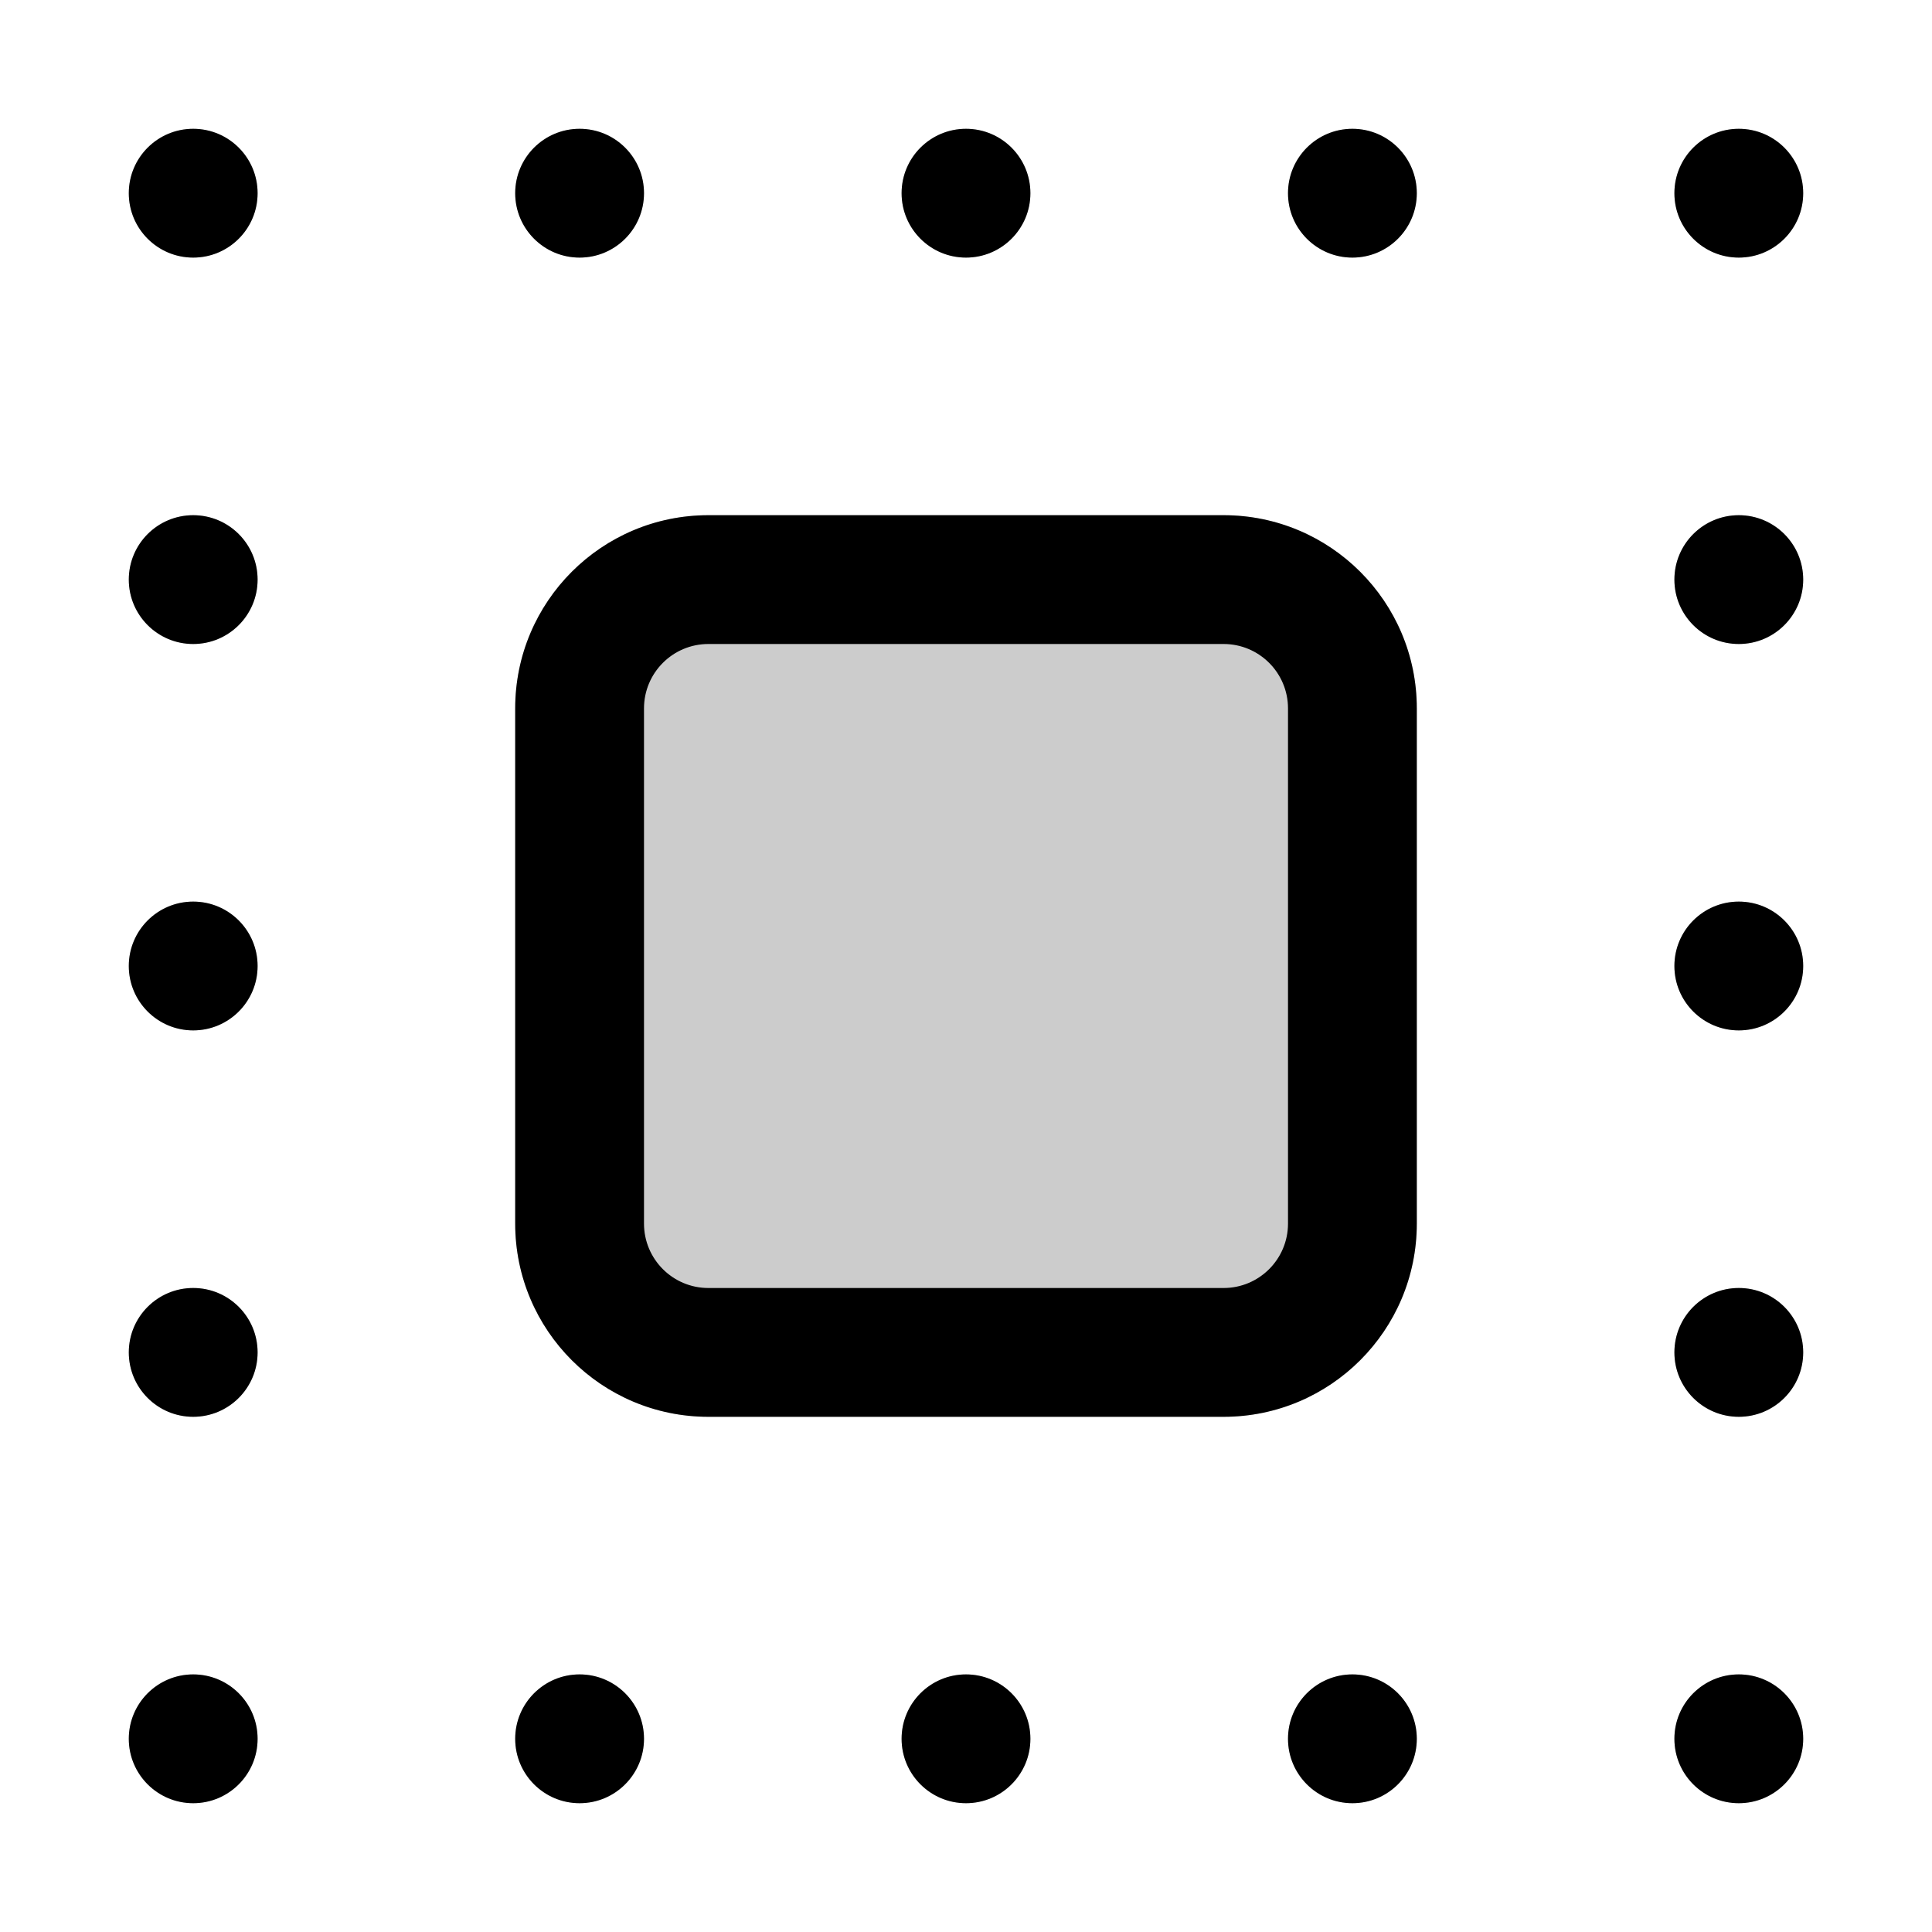
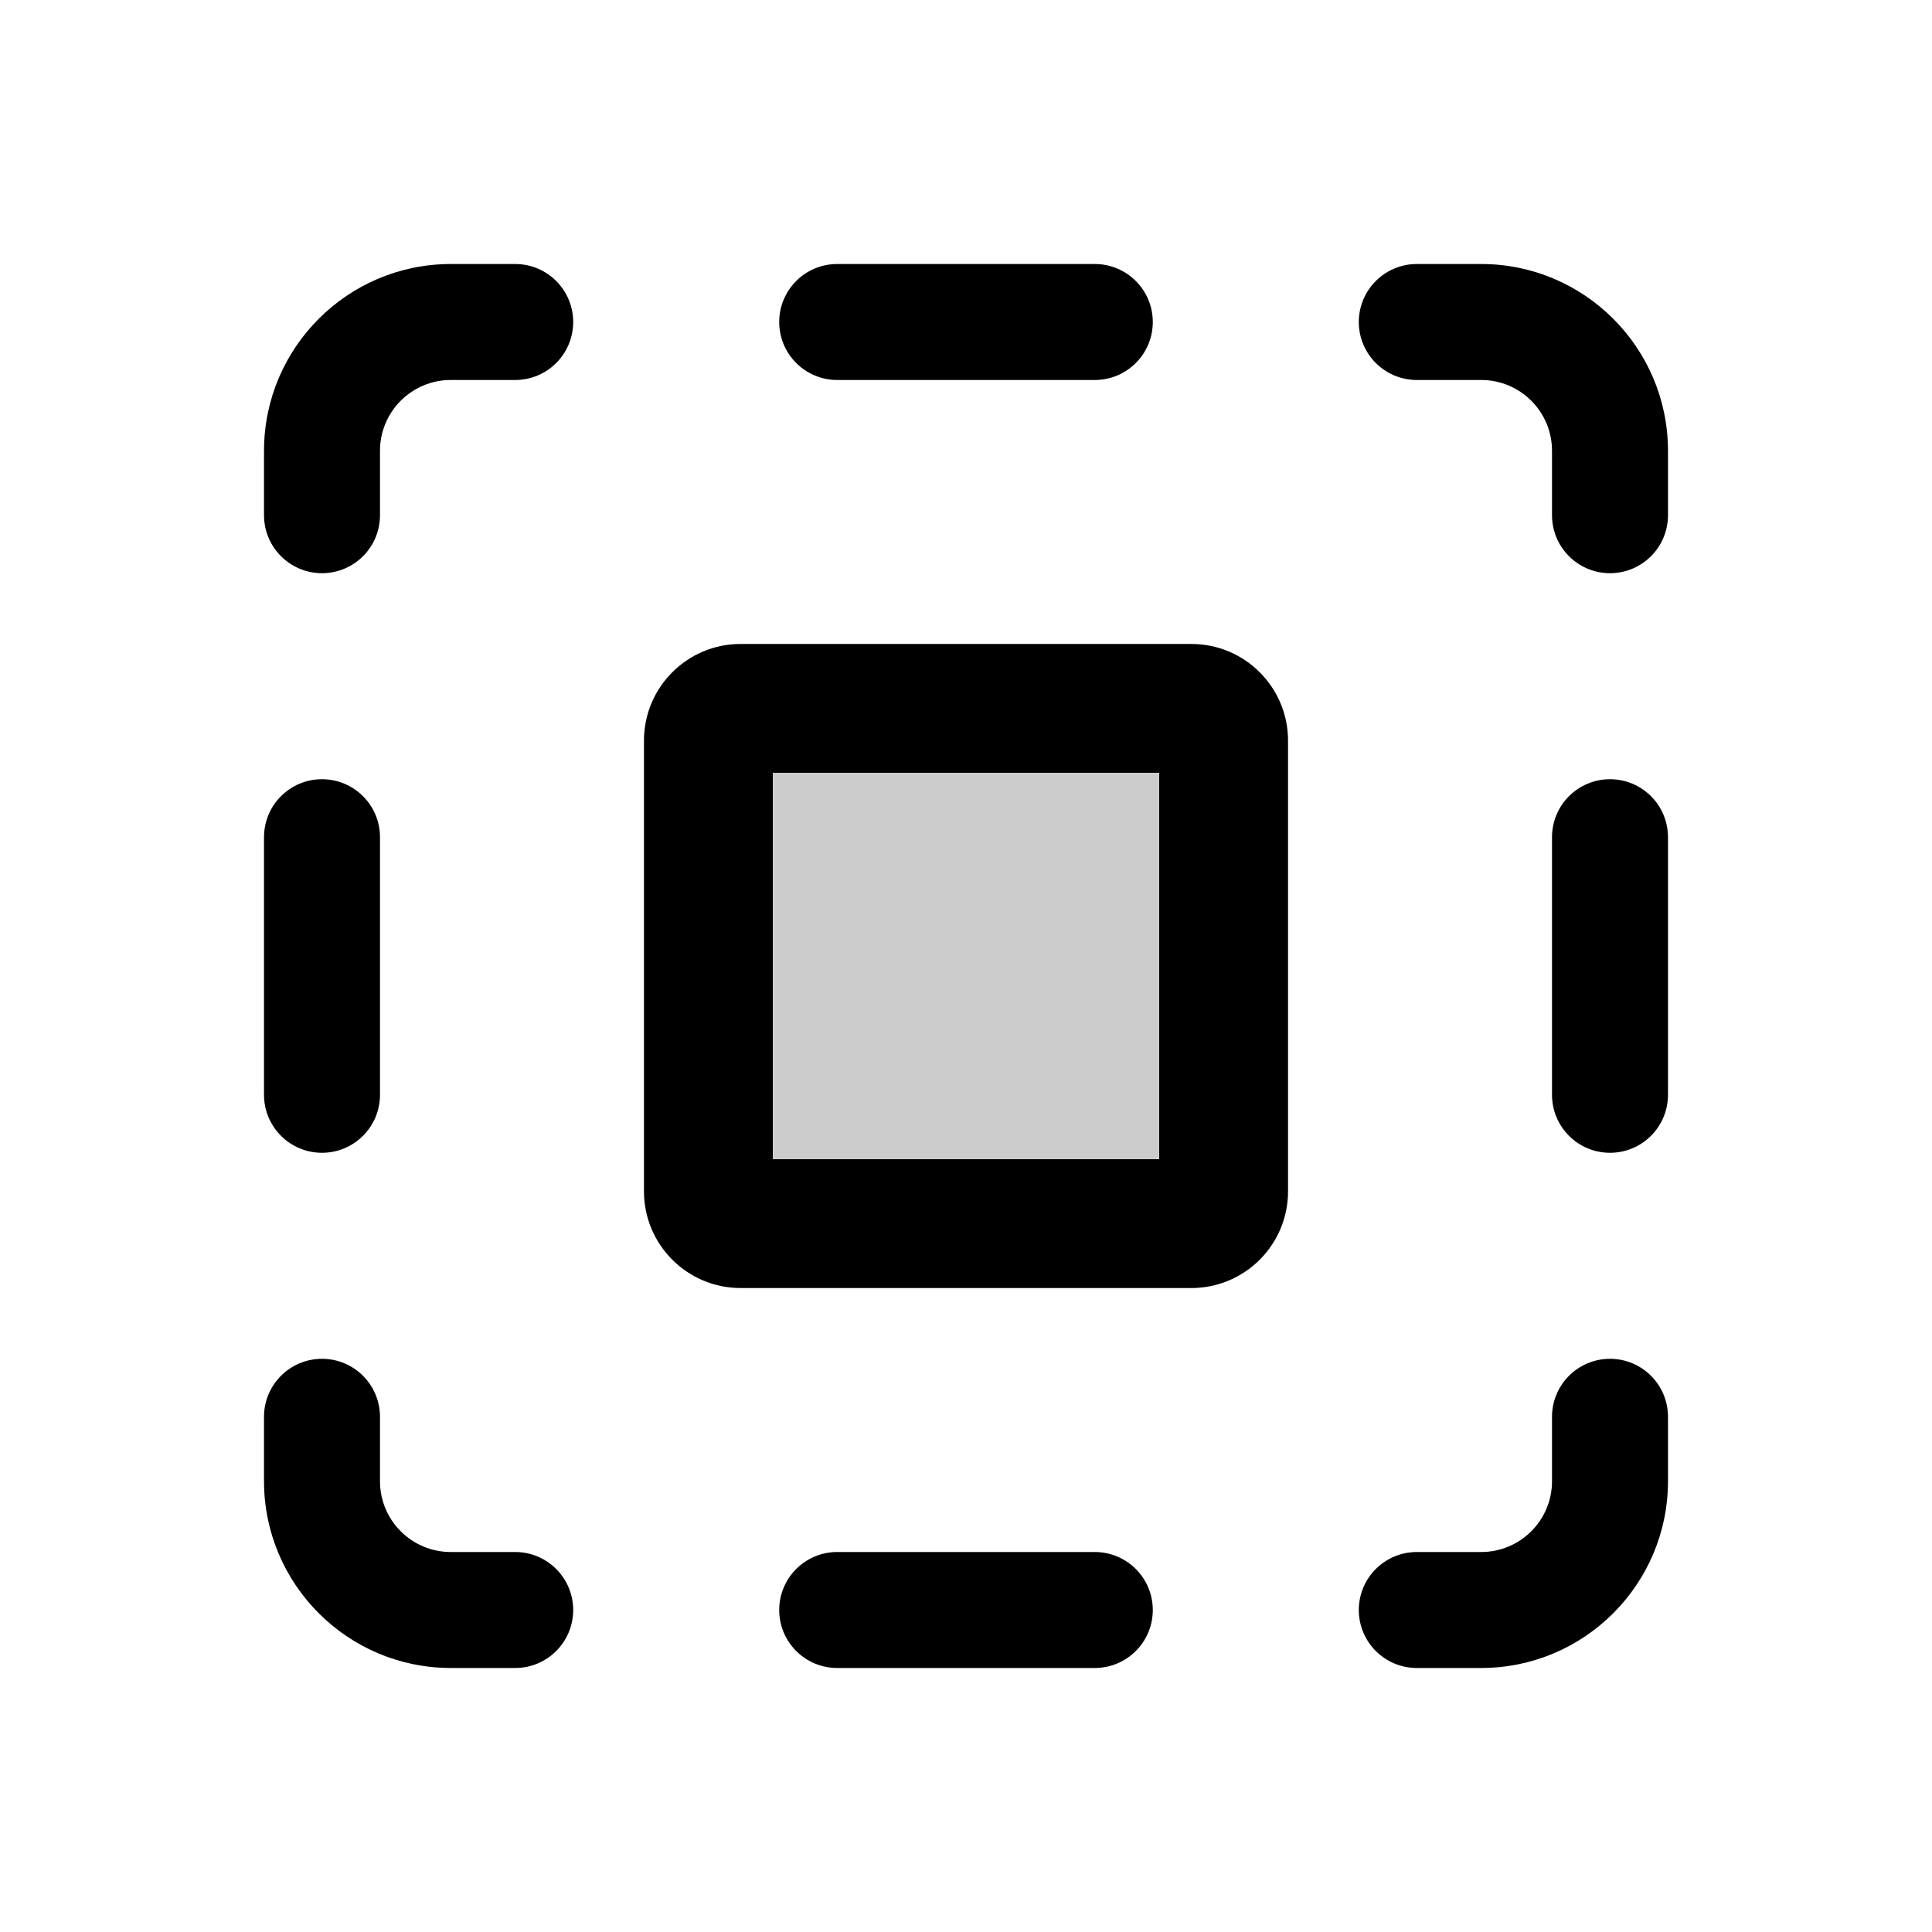
<svg xmlns="http://www.w3.org/2000/svg" width="15" height="15" fill="none">
-   <path fill-rule="evenodd" clip-rule="evenodd" d="M2 1.5a.5.5 0 11-1 0 .5.5 0 011 0zm2 4A1.5 1.5 0 015.5 4h4A1.5 1.5 0 0111 5.5v4A1.5 1.5 0 019.5 11h-4A1.5 1.5 0 014 9.5v-4zM4.5 2a.5.5 0 100-1 .5.5 0 000 1zM8 1.5a.5.5 0 11-1 0 .5.5 0 011 0zm2.5.5a.5.5 0 100-1 .5.5 0 000 1zm3.5-.5a.5.5 0 11-1 0 .5.5 0 011 0zM1.5 14a.5.5 0 100-1 .5.5 0 000 1zm.5-3.5a.5.5 0 11-1 0 .5.5 0 011 0zM1.5 8a.5.5 0 100-1 .5.5 0 000 1zM2 4.5a.5.5 0 11-1 0 .5.5 0 011 0zM13.5 11a.5.5 0 100-1 .5.5 0 000 1zm.5-3.5a.5.5 0 11-1 0 .5.5 0 011 0zM13.5 5a.5.5 0 100-1 .5.5 0 000 1zM5 13.5a.5.5 0 11-1 0 .5.5 0 011 0zm2.5.5a.5.5 0 100-1 .5.5 0 000 1zm3.5-.5a.5.5 0 11-1 0 .5.5 0 011 0zm2.5.5a.5.5 0 100-1 .5.5 0 000 1z" fill="currentColor" opacity=".2" />
-   <path fill-rule="evenodd" clip-rule="evenodd" d="M2 1.5a.5.5 0 11-1 0 .5.5 0 011 0zM5.5 5a.5.5 0 00-.5.5v4a.5.5 0 00.5.5h4a.5.5 0 00.5-.5v-4a.5.5 0 00-.5-.5h-4zm0-1A1.5 1.5 0 004 5.5v4A1.5 1.5 0 005.5 11h4A1.5 1.5 0 0011 9.5v-4A1.5 1.5 0 009.5 4h-4zm-1-2a.5.5 0 100-1 .5.5 0 000 1zM8 1.5a.5.5 0 11-1 0 .5.5 0 011 0zm2.5.5a.5.5 0 100-1 .5.5 0 000 1zm3.5-.5a.5.5 0 11-1 0 .5.5 0 011 0zM1.5 14a.5.5 0 100-1 .5.5 0 000 1zm.5-3.5a.5.5 0 11-1 0 .5.5 0 011 0zM1.5 8a.5.5 0 100-1 .5.5 0 000 1zM2 4.5a.5.5 0 11-1 0 .5.5 0 011 0zM13.5 11a.5.5 0 100-1 .5.5 0 000 1zm.5-3.5a.5.5 0 11-1 0 .5.5 0 011 0zM13.5 5a.5.5 0 100-1 .5.5 0 000 1zM5 13.5a.5.5 0 11-1 0 .5.5 0 011 0zm2.5.5a.5.5 0 100-1 .5.5 0 000 1zm3.5-.5a.5.5 0 11-1 0 .5.5 0 011 0zm2.5.5a.5.5 0 100-1 .5.5 0 000 1z" fill="currentColor" />
+   <path fill-rule="evenodd" clip-rule="evenodd" d="M2.05 3.5c0-.8.65-1.45 1.45-1.45H4a.45.45 0 110 .9h-.5a.55.55 0 00-.55.55V4a.45.45 0 11-.9 0v-.5zM5 5.75A.75.75 0 015.75 5h3.5a.75.75 0 01.75.75v3.5a.75.75 0 01-.75.75h-3.5A.75.75 0 015 9.25v-3.5zm1.5-3.7a.45.45 0 100 .9h2a.45.45 0 100-.9h-2zM6.05 12.5a.45.45 0 01.45-.45h2a.45.45 0 110 .9h-2a.45.45 0 01-.45-.45zm-3.1-6a.45.45 0 10-.9 0v2a.45.45 0 10.9 0v-2zm9.55-.45a.45.45 0 01.45.45v2a.45.45 0 01-.9 0v-2a.45.45 0 01.45-.45zm-1.5-4a.45.45 0 000 .9H11.5a.55.55 0 01.55.55V4a.45.45 0 00.9 0v-.5c0-.8-.65-1.45-1.45-1.45H11zm-8.5 8.5a.45.45 0 01.45.45v.5c0 .304.246.55.55.55H4a.45.45 0 110 .9h-.5c-.8 0-1.45-.65-1.45-1.45V11a.45.45 0 01.45-.45zm10.45.45a.45.45 0 10-.9 0v.5a.55.55 0 01-.55.55H11a.45.45 0 100 .9H11.5c.8 0 1.45-.65 1.45-1.45V11z" fill="currentColor" opacity=".2" />
+   <path fill-rule="evenodd" clip-rule="evenodd" d="M2.05 3.5c0-.8.65-1.45 1.45-1.45H4a.45.45 0 110 .9h-.5a.55.55 0 00-.55.55V4a.45.45 0 11-.9 0v-.5zM6 6v3h3V6H6zm-.25-1a.75.75 0 00-.75.75v3.5c0 .414.336.75.75.75h3.5a.75.75 0 00.75-.75v-3.5A.75.75 0 009.25 5h-3.5zm.75-2.95a.45.45 0 100 .9h2a.45.45 0 100-.9h-2zM6.05 12.5a.45.45 0 01.45-.45h2a.45.45 0 110 .9h-2a.45.45 0 01-.45-.45zm-3.1-6a.45.45 0 10-.9 0v2a.45.45 0 10.9 0v-2zm9.55-.45a.45.45 0 01.45.45v2a.45.45 0 01-.9 0v-2a.45.45 0 01.45-.45zm-1.5-4a.45.45 0 000 .9H11.5a.55.55 0 01.55.55V4a.45.45 0 00.9 0v-.5c0-.8-.65-1.45-1.45-1.45H11zm-8.5 8.5a.45.45 0 01.45.45v.5c0 .304.246.55.55.55H4a.45.45 0 110 .9h-.5c-.8 0-1.45-.65-1.45-1.45V11a.45.45 0 01.45-.45zm10.45.45a.45.45 0 10-.9 0v.5a.55.55 0 01-.55.55H11a.45.45 0 100 .9H11.5c.8 0 1.45-.65 1.45-1.45V11z" fill="currentColor" />
</svg>
